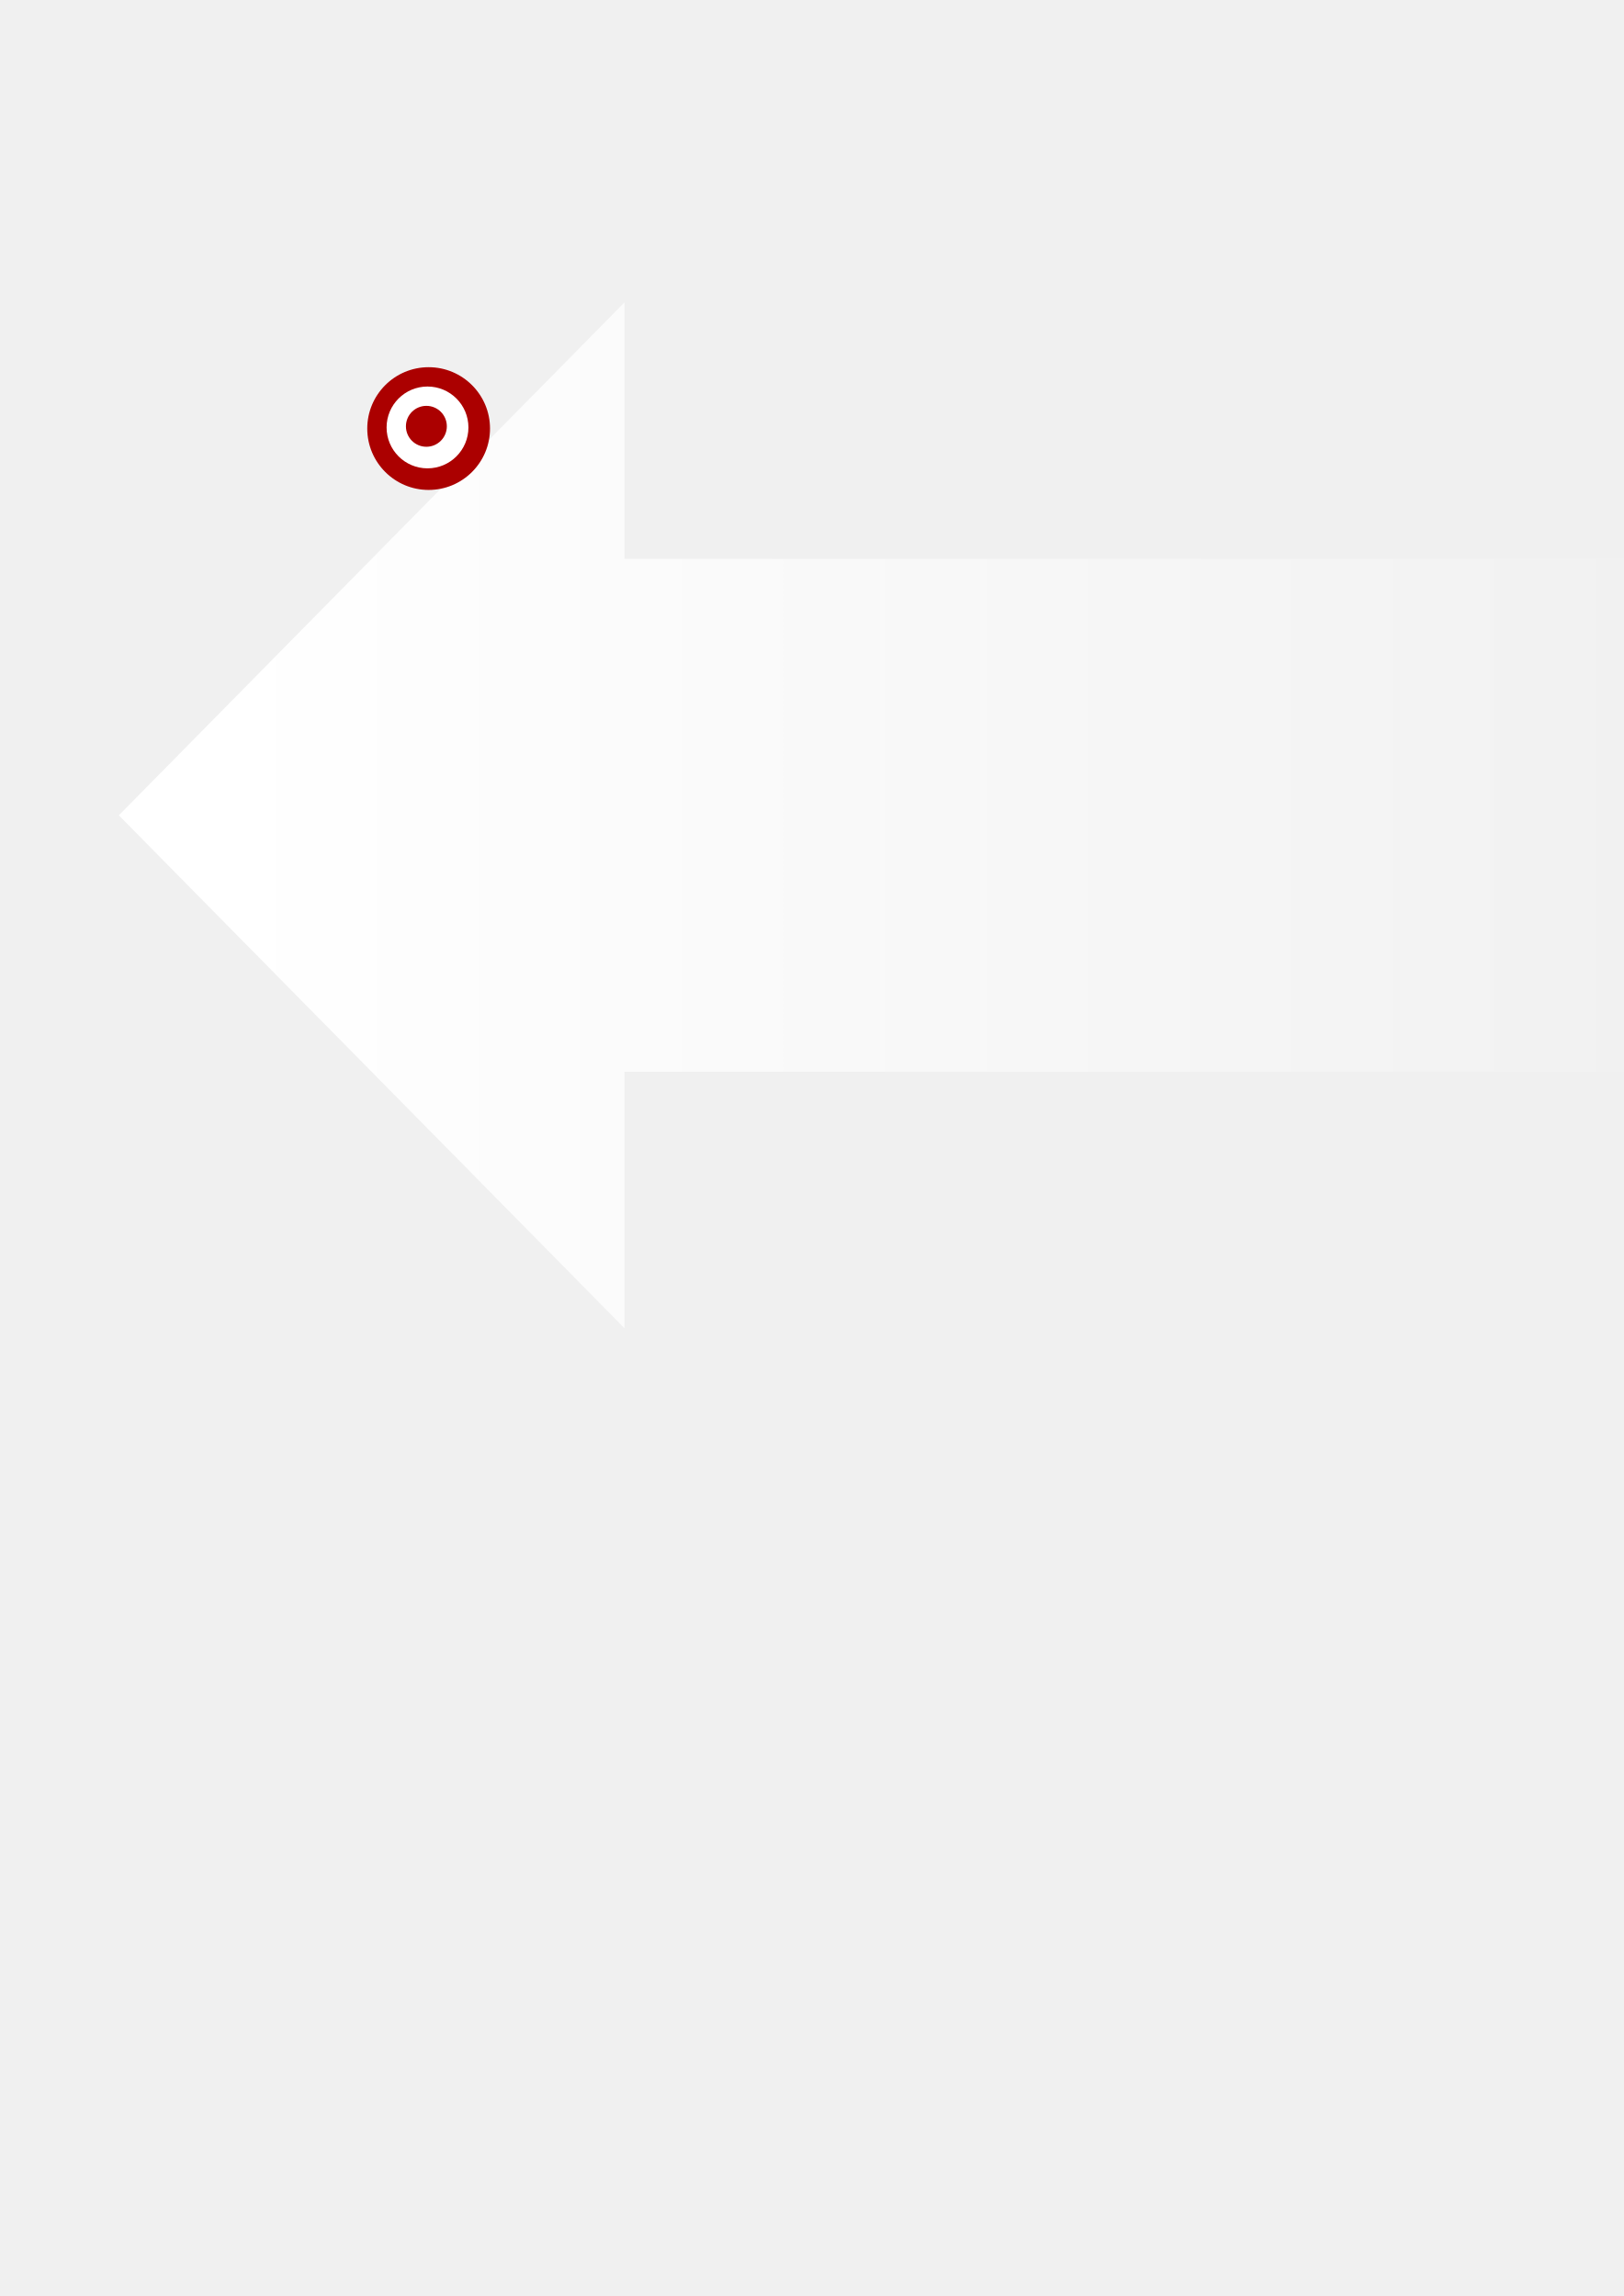
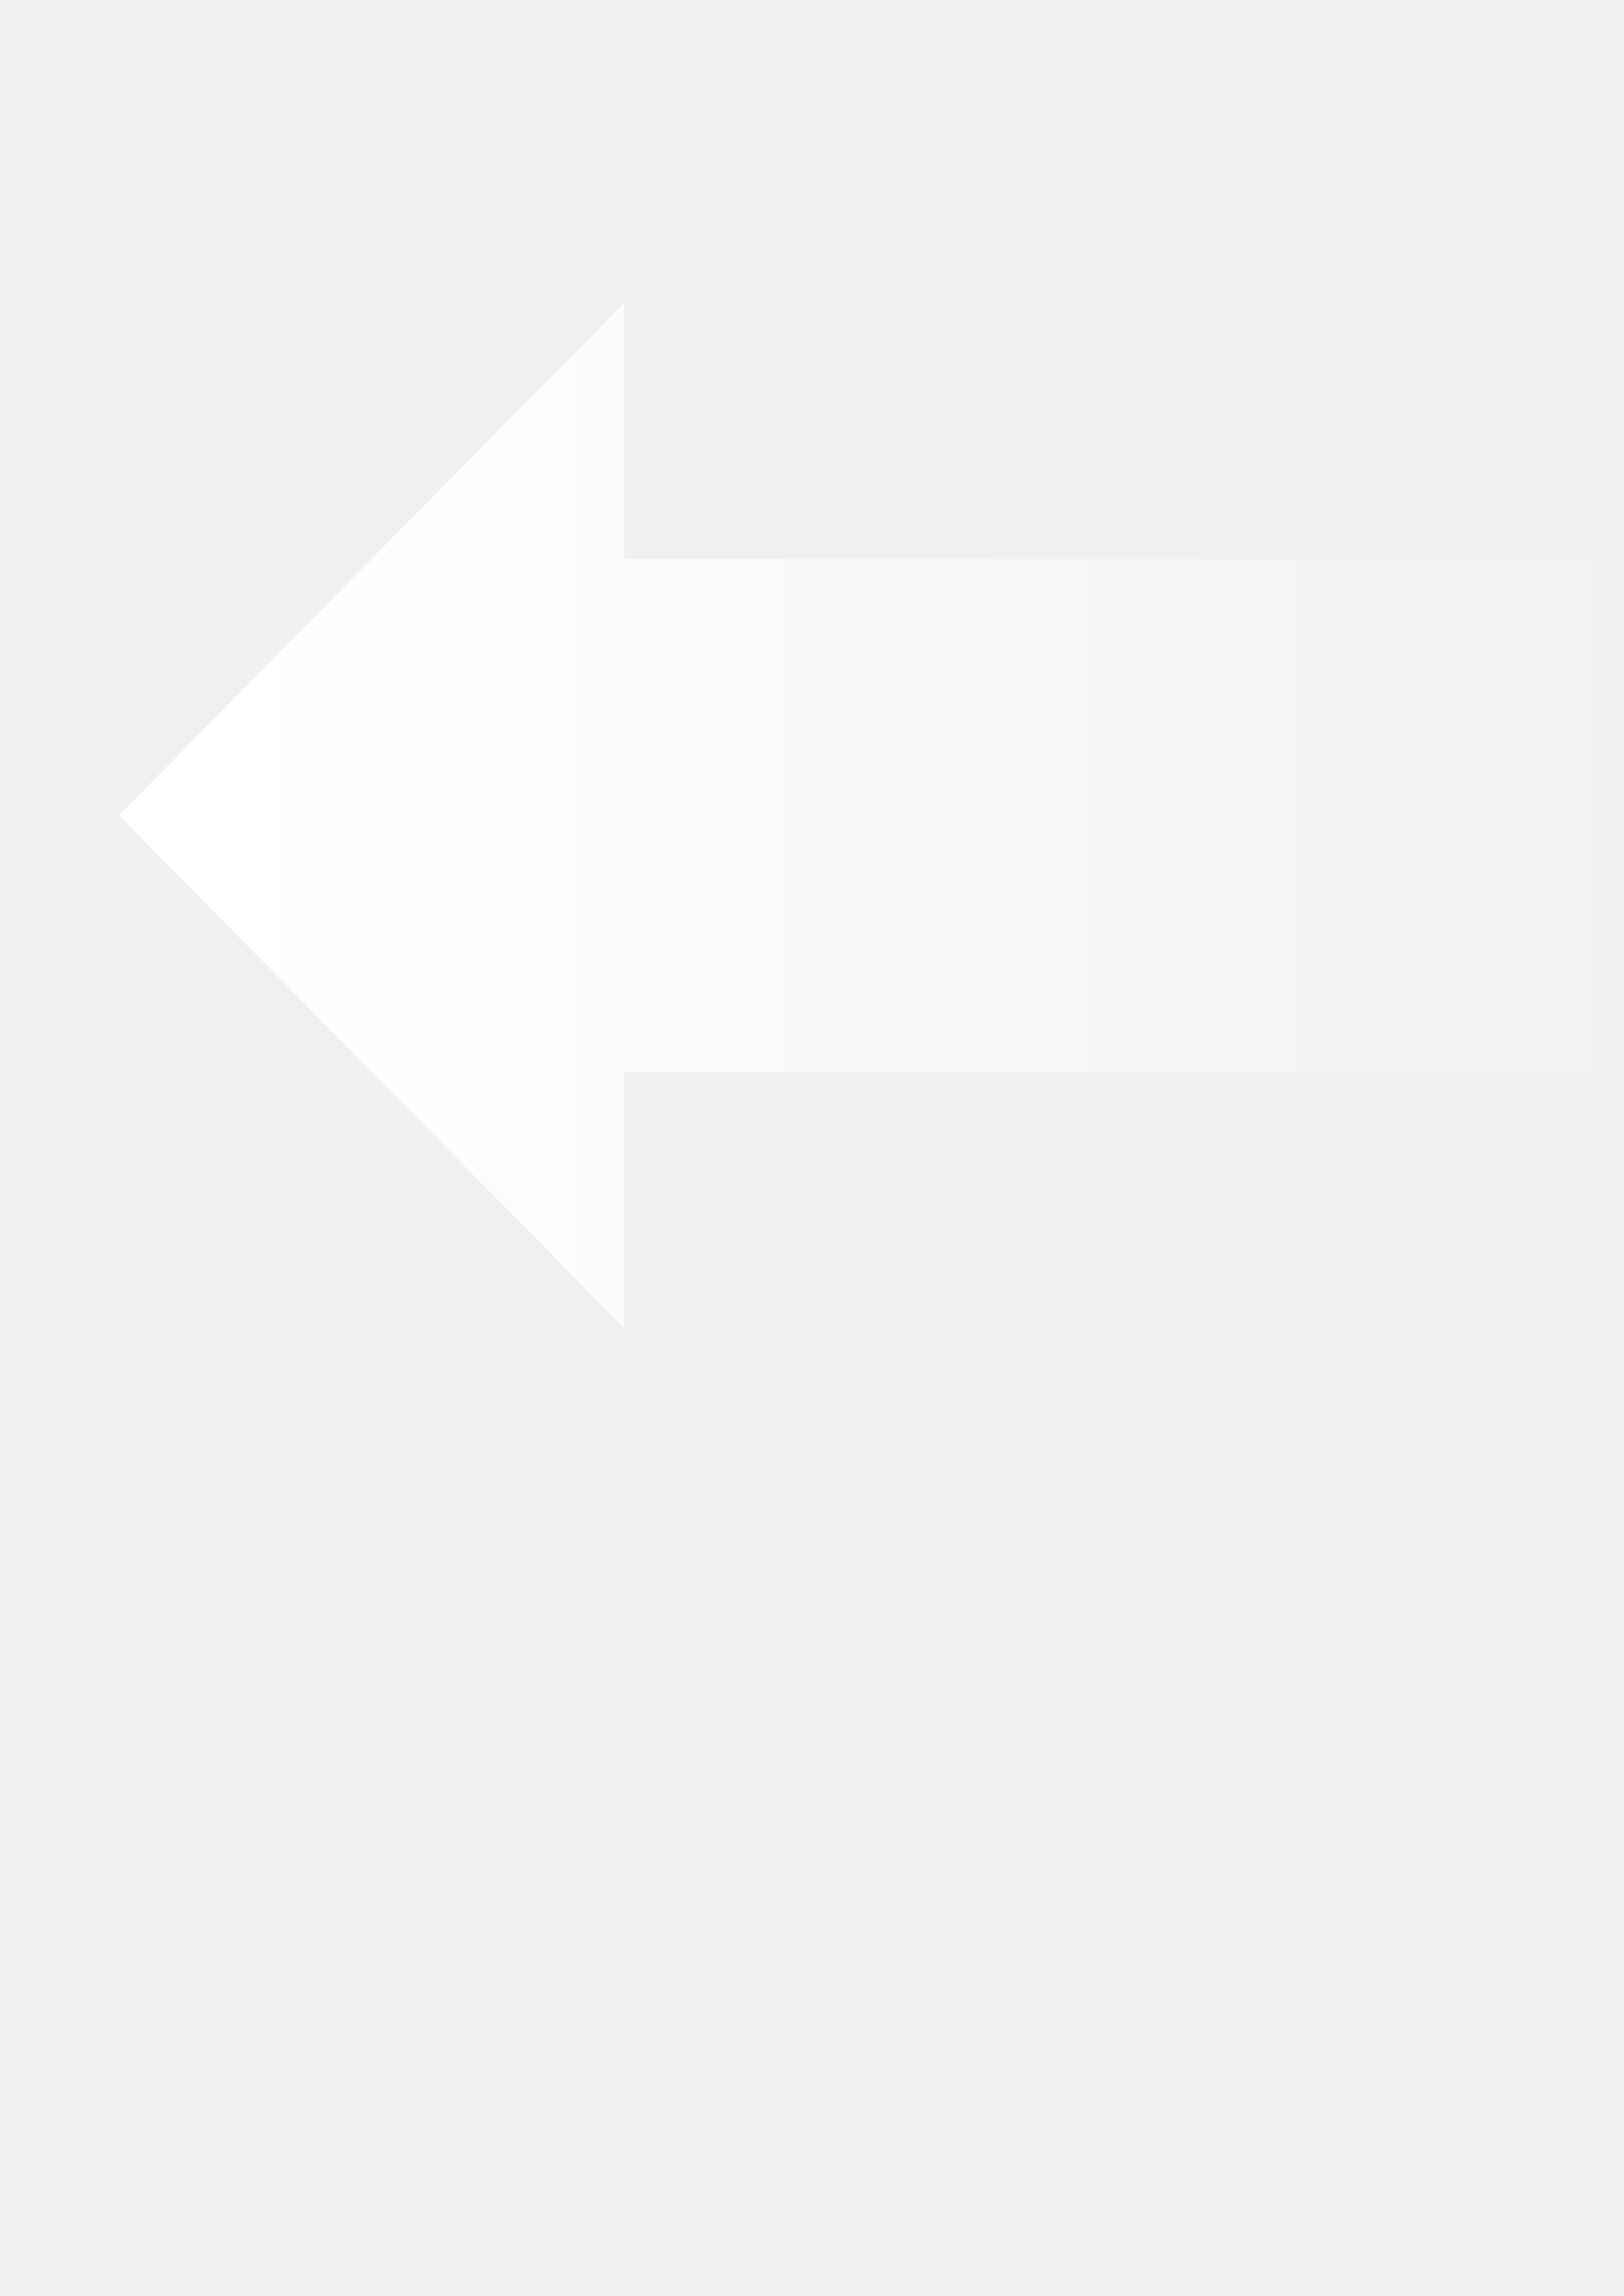
<svg xmlns="http://www.w3.org/2000/svg" xmlns:xlink="http://www.w3.org/1999/xlink" width="210mm" height="297mm" viewBox="0 0 210 297" version="1.1" id="svg1">
  <defs id="defs1">
    <linearGradient id="linearGradient2">
      <stop style="stop-color:#ffffff;stop-opacity:1;" offset="0.078" id="stop2" />
      <stop style="stop-color:#ffffff;stop-opacity:0;" offset="0.909" id="stop3" />
    </linearGradient>
    <linearGradient xlink:href="#linearGradient2" id="linearGradient3" x1="14.252" y1="50" x2="50.529" y2="50" gradientUnits="userSpaceOnUse" gradientTransform="matrix(6.539504,0,0,6.634852,-82.72161,-226.276)" />
  </defs>
  <g id="layer3">
    <rect style="display:none;fill:#ae1919;stroke:#ae1919;stroke-width:1.058" id="rect2" width="228.6" height="133.418" x="15.46" y="41.078" />
    <path style="fill:url(#linearGradient3);fill-opacity:1;stroke:none;stroke-width:1.058;stroke-opacity:1" d="M 80.766,39.118 15.371,105.467 80.766,171.815 V 138.641 H 244.254 V 72.292 H 80.766 Z" id="path2" />
  </g>
  <g id="layer1" style="display:none">
    <rect style="display:none;fill:#ff0000;fill-opacity:1;stroke:none;stroke-width:1.058;stroke-opacity:1" id="rect3" width="16.712" height="16.831" x="18.014" y="24.803" transform="translate(1.74756,-10.03425)" ry="0" />
    <g id="layer2" transform="translate(-3.25244,-15.03425)" style="fill:#ae1919;fill-opacity:1">
      <circle style="fill:#ae1919;fill-opacity:1;stroke:#000000;stroke-width:1.058;stroke-opacity:1" id="path1" cx="26.427" cy="38.209" r="2.646" />
    </g>
    <g id="g1" transform="translate(1.74756,-20.03425)">
      <circle style="fill:#ffffff;fill-opacity:1;stroke:#000000;stroke-width:1.058;stroke-opacity:1" id="circle1" cx="26.427" cy="38.209" r="2.646" />
    </g>
    <g id="g2" transform="translate(6.74756,-15.03425)">
      <circle style="fill:#ffffff;fill-opacity:1;stroke:#000000;stroke-width:1.058;stroke-opacity:1" id="circle2" cx="26.427" cy="38.209" r="2.646" />
    </g>
    <g id="g3" transform="translate(1.74756,-10.03425)">
      <circle style="fill:#ffffff;fill-opacity:1;stroke:#000000;stroke-width:1.058;stroke-opacity:1" id="circle3" cx="26.427" cy="38.209" r="2.646" />
    </g>
  </g>
  <g id="g8" style="display:none">
    <rect style="display:none;fill:#ff0000;fill-opacity:1;stroke:none;stroke-width:1.058;stroke-opacity:1" id="rect4" width="16.712" height="16.831" x="18.014" y="24.803" transform="translate(1.74756,-10.03425)" ry="0" />
    <g id="g4" transform="translate(-3.25244,-15.03425)" style="fill:#ffffff;fill-opacity:1">
      <circle style="fill:#ffffff;fill-opacity:1;stroke:#000000;stroke-width:1.058;stroke-opacity:1" id="circle4" cx="26.427" cy="38.209" r="2.646" />
    </g>
    <g id="g5" transform="translate(1.74756,-20.03425)">
      <circle style="fill:#ae1919;fill-opacity:1;stroke:#000000;stroke-width:1.058;stroke-opacity:1" id="circle5" cx="26.427" cy="38.209" r="2.646" />
    </g>
    <g id="g6" transform="translate(6.74756,-15.03425)">
      <circle style="fill:#ffffff;fill-opacity:1;stroke:#000000;stroke-width:1.058;stroke-opacity:1" id="circle6" cx="26.427" cy="38.209" r="2.646" />
    </g>
    <g id="g7" transform="translate(1.74756,-10.03425)">
      <circle style="fill:#ffffff;fill-opacity:1;stroke:#000000;stroke-width:1.058;stroke-opacity:1" id="circle7" cx="26.427" cy="38.209" r="2.646" />
    </g>
  </g>
  <g id="g13" style="display:none">
    <rect style="display:none;fill:#ff0000;fill-opacity:1;stroke:none;stroke-width:1.058;stroke-opacity:1" id="rect8" width="16.712" height="16.831" x="18.014" y="24.803" transform="translate(1.74756,-10.03425)" ry="0" />
    <g id="g9" transform="translate(-3.25244,-15.03425)" style="fill:#ffffff;fill-opacity:1">
      <circle style="fill:#ffffff;fill-opacity:1;stroke:#000000;stroke-width:1.058;stroke-opacity:1" id="circle8" cx="26.427" cy="38.209" r="2.646" />
    </g>
    <g id="g10" transform="translate(1.74756,-20.03425)" style="fill:#ffffff;fill-opacity:1">
      <circle style="fill:#ffffff;fill-opacity:1;stroke:#000000;stroke-width:1.058;stroke-opacity:1" id="circle9" cx="26.427" cy="38.209" r="2.646" />
    </g>
    <g id="g11" transform="translate(6.74756,-15.03425)" style="fill:#ae1919;fill-opacity:1">
      <circle style="fill:#ae1919;fill-opacity:1;stroke:#000000;stroke-width:1.058;stroke-opacity:1" id="circle10" cx="26.427" cy="38.209" r="2.646" />
    </g>
    <g id="g12" transform="translate(1.74756,-10.03425)">
      <circle style="fill:#ffffff;fill-opacity:1;stroke:#000000;stroke-width:1.058;stroke-opacity:1" id="circle11" cx="26.427" cy="38.209" r="2.646" />
    </g>
  </g>
  <g id="g18" style="display:none">
    <rect style="display:none;fill:#ff0000;fill-opacity:1;stroke:none;stroke-width:1.058;stroke-opacity:1" id="rect13" width="16.712" height="16.831" x="18.014" y="24.803" transform="translate(1.74756,-10.03425)" ry="0" />
    <g id="g14" transform="translate(-3.25244,-15.03425)" style="fill:#ffffff;fill-opacity:1">
      <circle style="fill:#ffffff;fill-opacity:1;stroke:#000000;stroke-width:1.058;stroke-opacity:1" id="circle13" cx="26.427" cy="38.209" r="2.646" />
    </g>
    <g id="g15" transform="translate(1.74756,-20.03425)" style="fill:#ffffff;fill-opacity:1">
      <circle style="fill:#ffffff;fill-opacity:1;stroke:#000000;stroke-width:1.058;stroke-opacity:1" id="circle14" cx="26.427" cy="38.209" r="2.646" />
    </g>
    <g id="g16" transform="translate(6.74756,-15.03425)" style="fill:#ffffff;fill-opacity:1">
      <circle style="fill:#ffffff;fill-opacity:1;stroke:#000000;stroke-width:1.058;stroke-opacity:1" id="circle15" cx="26.427" cy="38.209" r="2.646" />
    </g>
    <g id="g17" transform="translate(1.74756,-10.03425)" style="fill:#ae1919;fill-opacity:1">
      <circle style="fill:#ae1919;fill-opacity:1;stroke:#000000;stroke-width:1.058;stroke-opacity:1" id="circle16" cx="26.427" cy="38.209" r="2.646" />
    </g>
  </g>
  <g id="g23" style="display:none">
    <rect style="display:none;fill:#ff0000;fill-opacity:1;stroke:none;stroke-width:1.058;stroke-opacity:1" id="rect18" width="16.712" height="16.831" x="18.014" y="24.803" transform="translate(1.74756,-10.03425)" ry="0" />
    <g id="g19" transform="translate(-3.25244,-15.03425)" style="fill:#ae1919;fill-opacity:1">
      <circle style="fill:#ae1919;fill-opacity:1;stroke:#000000;stroke-width:1.058;stroke-opacity:1" id="circle18" cx="26.427" cy="38.209" r="2.646" />
    </g>
    <g id="g20" transform="translate(1.74756,-20.03425)" style="fill:#ffffff;fill-opacity:1">
      <circle style="fill:#ae1919;fill-opacity:1;stroke:#000000;stroke-width:1.058;stroke-opacity:1" id="circle19" cx="26.427" cy="38.209" r="2.646" />
    </g>
    <g id="g21" transform="translate(6.74756,-15.03425)" style="fill:#ffffff;fill-opacity:1">
      <circle style="fill:#ffffff;fill-opacity:1;stroke:#000000;stroke-width:1.058;stroke-opacity:1" id="circle20" cx="26.427" cy="38.209" r="2.646" />
    </g>
    <g id="g22" transform="translate(1.74756,-10.03425)" style="fill:#ffffff;fill-opacity:1">
      <circle style="fill:#ffffff;fill-opacity:1;stroke:#000000;stroke-width:1.058;stroke-opacity:1" id="circle21" cx="26.427" cy="38.209" r="2.646" />
    </g>
  </g>
  <g id="g28" style="display:none">
    <rect style="display:none;fill:#ff0000;fill-opacity:1;stroke:none;stroke-width:1.058;stroke-opacity:1" id="rect23" width="16.712" height="16.831" x="18.014" y="24.803" transform="translate(1.74756,-10.03425)" ry="0" />
    <g id="g24" transform="translate(-3.25244,-15.03425)" style="fill:#ffffff;fill-opacity:1">
      <circle style="fill:#ffffff;fill-opacity:1;stroke:#000000;stroke-width:1.058;stroke-opacity:1" id="circle23" cx="26.427" cy="38.209" r="2.646" />
    </g>
    <g id="g25" transform="translate(1.74756,-20.03425)" style="fill:#ffffff;fill-opacity:1">
      <circle style="fill:#ae1919;fill-opacity:1;stroke:#000000;stroke-width:1.058;stroke-opacity:1" id="circle24" cx="26.427" cy="38.209" r="2.646" />
    </g>
    <g id="g26" transform="translate(6.74756,-15.03425)" style="fill:#ae1919;fill-opacity:1">
      <circle style="fill:#ae1919;fill-opacity:1;stroke:#000000;stroke-width:1.058;stroke-opacity:1" id="circle25" cx="26.427" cy="38.209" r="2.646" />
    </g>
    <g id="g27" transform="translate(1.74756,-10.03425)" style="fill:#ffffff;fill-opacity:1">
      <circle style="fill:#ffffff;fill-opacity:1;stroke:#000000;stroke-width:1.058;stroke-opacity:1" id="circle26" cx="26.427" cy="38.209" r="2.646" />
    </g>
  </g>
  <g id="g33" style="display:none">
    <rect style="display:none;fill:#ff0000;fill-opacity:1;stroke:none;stroke-width:1.058;stroke-opacity:1" id="rect28" width="16.712" height="16.831" x="18.014" y="24.803" transform="translate(1.74756,-10.03425)" ry="0" />
    <g id="g29" transform="translate(-3.25244,-15.03425)" style="fill:#ae1919;fill-opacity:1">
      <circle style="fill:#ae1919;fill-opacity:1;stroke:#000000;stroke-width:1.058;stroke-opacity:1" id="circle28" cx="26.427" cy="38.209" r="2.646" />
    </g>
    <g id="g30" transform="translate(1.74756,-20.03425)" style="fill:#ffffff;fill-opacity:1">
      <circle style="fill:#ffffff;fill-opacity:1;stroke:#000000;stroke-width:1.058;stroke-opacity:1" id="circle29" cx="26.427" cy="38.209" r="2.646" />
    </g>
    <g id="g31" transform="translate(6.74756,-15.03425)" style="fill:#ffffff;fill-opacity:1">
      <circle style="fill:#ffffff;fill-opacity:1;stroke:#000000;stroke-width:1.058;stroke-opacity:1" id="circle30" cx="26.427" cy="38.209" r="2.646" />
    </g>
    <g id="g32" transform="translate(1.74756,-10.03425)" style="fill:#ae1919;fill-opacity:1">
      <circle style="fill:#ae1919;fill-opacity:1;stroke:#000000;stroke-width:1.058;stroke-opacity:1" id="circle31" cx="26.427" cy="38.209" r="2.646" />
    </g>
  </g>
  <g id="g38" style="display:none">
    <rect style="display:none;fill:#ff0000;fill-opacity:1;stroke:none;stroke-width:1.058;stroke-opacity:1" id="rect33" width="16.712" height="16.831" x="18.014" y="24.803" transform="translate(1.74756,-10.03425)" ry="0" />
    <g id="g34" transform="translate(-3.25244,-15.03425)" style="fill:#ffffff;fill-opacity:1">
      <circle style="fill:#ffffff;fill-opacity:1;stroke:#000000;stroke-width:1.058;stroke-opacity:1" id="circle33" cx="26.427" cy="38.209" r="2.646" />
    </g>
    <g id="g35" transform="translate(1.74756,-20.03425)" style="fill:#ffffff;fill-opacity:1">
      <circle style="fill:#ffffff;fill-opacity:1;stroke:#000000;stroke-width:1.058;stroke-opacity:1" id="circle34" cx="26.427" cy="38.209" r="2.646" />
    </g>
    <g id="g36" transform="translate(6.74756,-15.03425)" style="fill:#ffffff;fill-opacity:1">
      <circle style="fill:#ae1919;fill-opacity:1;stroke:#000000;stroke-width:1.058;stroke-opacity:1" id="circle35" cx="26.427" cy="38.209" r="2.646" />
    </g>
    <g id="g37" transform="translate(1.74756,-10.03425)" style="fill:#ae1919;fill-opacity:1">
      <circle style="fill:#ae1919;fill-opacity:1;stroke:#000000;stroke-width:1.058;stroke-opacity:1" id="circle36" cx="26.427" cy="38.209" r="2.646" />
    </g>
  </g>
  <g id="g43" style="display:none" transform="translate(0.1840909,1.268182)">
    <rect style="display:none;fill:#ff0000;fill-opacity:1;stroke:none;stroke-width:1.058;stroke-opacity:1" id="rect5" width="16.712" height="16.831" x="18.014" y="24.803" transform="translate(1.74756,-10.03425)" ry="0" />
    <g id="layer5" transform="translate(0.4090916,0.18409)">
      <path style="fill:#ffffff;fill-opacity:1;stroke:#000000;stroke-width:1.058;stroke-opacity:1" d="m 25.839,19.102 -4.176,3.897 4.176,3.897 v -1.949 h 8.183 V 21.051 H 25.839 Z" id="path2-4" />
    </g>
  </g>
  <g id="g45" style="display:none">
    <rect style="display:none;fill:#ff0000;fill-opacity:1;stroke:none;stroke-width:1.058;stroke-opacity:1" id="rect44" width="16.712" height="16.831" x="18.014" y="24.803" transform="translate(1.74756,-10.03425)" ry="0" />
    <g id="g44" transform="rotate(90,27.92417,23.01994)">
      <path style="fill:#ffffff;fill-opacity:1;stroke:#000000;stroke-width:1.058;stroke-opacity:1" d="m 26.023,18.98 -4.176,3.897 4.176,3.897 v -1.949 h 8.183 V 20.928 H 26.023 Z" id="path44" />
    </g>
  </g>
  <g id="g47" style="display:none" transform="translate(0.02045455,0.02045455)">
    <rect style="display:none;fill:#ff0000;fill-opacity:1;stroke:none;stroke-width:1.058;stroke-opacity:1" id="rect45" width="16.712" height="16.831" x="18.014" y="24.803" transform="translate(1.74756,-10.03425)" ry="0" />
    <g id="g46" style="display:inline" transform="rotate(180,28.24122,23.05062)">
      <path style="fill:#ffffff;fill-opacity:1;stroke:#000000;stroke-width:1.058;stroke-opacity:1" d="m 26.044,19.123 -4.176,3.897 4.176,3.897 V 24.968 H 34.227 V 21.071 h -8.183 z" id="path45" />
    </g>
  </g>
  <g id="g49" style="display:none">
    <rect style="display:none;fill:#ff0000;fill-opacity:1;stroke:none;stroke-width:1.058;stroke-opacity:1" id="rect47" width="16.712" height="16.831" x="18.014" y="24.803" transform="translate(1.74756,-10.03425)" ry="0" />
    <g id="g48" style="display:inline" transform="rotate(-90,28.13894,22.94835)">
      <path style="fill:#ffffff;fill-opacity:1;stroke:#000000;stroke-width:1.058;stroke-opacity:1" d="m 26.044,19.123 -4.176,3.897 4.176,3.897 V 24.968 H 34.227 V 21.071 h -8.183 z" id="path47" />
    </g>
  </g>
  <g id="g51" style="display:none">
    <rect style="display:inline;fill:#ff0000;fill-opacity:1;stroke:none;stroke-width:1.058;stroke-opacity:1" id="rect49" width="16.712" height="16.831" x="18.014" y="24.803" transform="translate(1.74756,-10.03425)" ry="0" />
    <g id="g50" style="display:inline" transform="rotate(180,28.06735,23.09153)">
      <path style="fill:#ffffff;fill-opacity:1;stroke:#000000;stroke-width:1.058;stroke-opacity:1" d="m 24.678,21.875 -2.212,-0.359 -1.811,1.405 -0.01,0.819 2.465,2.437 1.259,-0.021 3.65,-0.869 1.596,-0.289 4.688,0.517 -1.499,-1.476 1.649,-1.092 -2.248,-0.884 2.005,-1.822 -4.613,0.628 -2.392,-0.188 -1.445,-0.816 -2.505,0.072 -1.112,0.37 -0.336,0.758 0.383,0.469 2.546,0.299 0.13,1.281 -1.932,0.318 0.717,-0.102 1.025,-0.231 z" id="path49" />
    </g>
  </g>
  <g id="g54" style="display:none">
    <rect style="display:none;fill:#ff0000;fill-opacity:1;stroke:none;stroke-width:1.058;stroke-opacity:1" id="rect53" width="16.712" height="16.831" x="18.014" y="24.803" transform="translate(1.74756,-10.03425)" ry="0" />
    <g id="g53" style="display:inline;fill:#6af5ef;fill-opacity:1;stroke-width:1;stroke-dasharray:none" transform="rotate(155,28.32669,23.03487)">
      <path style="fill:#6af5ef;fill-opacity:1;stroke:#000000;stroke-width:1;stroke-dasharray:none;stroke-opacity:1" d="m 24.678,21.875 -2.212,-0.359 -1.811,1.405 -0.01,0.819 2.465,2.437 1.259,-0.021 3.65,-0.869 1.596,-0.289 4.765,0.643 -1.576,-1.602 2.906,-0.98 -2.832,-0.84 1.228,-1.801 -3.81,0.89 -2.25,-0.009 -2.285,-1.434 -2.505,0.072 -1.112,0.37 -0.336,0.758 0.383,0.469 2.546,0.299 0.13,1.281 -1.932,0.318 0.717,-0.102 1.025,-0.231 z" id="path53" />
    </g>
  </g>
  <g id="g58" style="display:none">
    <rect style="display:none;fill:#ff0000;fill-opacity:1;stroke:none;stroke-width:1.058;stroke-opacity:1" id="rect57" width="16.712" height="16.831" x="18.014" y="24.803" transform="translate(1.74756,-10.03425)" ry="0" />
    <g id="g57" style="display:inline;fill:#a2080d;fill-opacity:1;stroke-width:1;stroke-dasharray:none" transform="rotate(155,28.32669,23.03487)">
      <path style="fill:#a2080d;fill-opacity:1;stroke:#000000;stroke-width:1;stroke-dasharray:none;stroke-opacity:1" d="m 24.678,21.875 -2.212,-0.359 -1.811,1.405 -0.01,0.819 2.465,2.437 1.259,-0.021 3.65,-0.869 1.596,-0.289 4.765,0.643 -1.576,-1.602 2.906,-0.98 -2.832,-0.84 1.228,-1.801 -3.81,0.89 -2.25,-0.009 -2.285,-1.434 -2.505,0.072 -1.112,0.37 -0.336,0.758 0.383,0.469 2.546,0.299 0.13,1.281 -1.932,0.318 0.717,-0.102 1.025,-0.231 z" id="path57" />
    </g>
  </g>
  <g id="g60" style="display:none">
    <rect style="display:none;fill:#ff0000;fill-opacity:1;stroke:none;stroke-width:1.058;stroke-opacity:1" id="rect58" width="16.712" height="16.831" x="18.014" y="24.803" transform="translate(1.74756,-10.03425)" ry="0" />
    <g id="g59" style="display:inline;fill:#6af5ef;fill-opacity:1;stroke-width:1;stroke-dasharray:none" transform="rotate(-155,28.3826,23.18724)">
      <path style="fill:#6af5ef;fill-opacity:1;stroke:#000000;stroke-width:1;stroke-dasharray:none;stroke-opacity:1" d="m 24.678,21.875 -2.212,-0.359 -1.811,1.405 -0.01,0.819 2.465,2.437 1.259,-0.021 3.65,-0.869 1.596,-0.289 4.765,0.643 -1.576,-1.602 2.906,-0.98 -2.832,-0.84 1.228,-1.801 -3.81,0.89 -2.25,-0.009 -2.285,-1.434 -2.505,0.072 -1.112,0.37 -0.336,0.758 0.383,0.469 2.546,0.299 0.13,1.281 -1.932,0.318 0.717,-0.102 1.025,-0.231 z" id="path58" />
    </g>
  </g>
  <g id="g62" style="display:none">
    <rect style="display:none;fill:#ff0000;fill-opacity:1;stroke:none;stroke-width:1.058;stroke-opacity:1" id="rect60" width="16.712" height="16.831" x="18.014" y="24.803" transform="translate(1.74756,-10.03425)" ry="0" />
    <g id="g61" style="display:inline;fill:#a2080d;fill-opacity:1;stroke-width:1;stroke-dasharray:none" transform="rotate(-155,28.3826,23.18724)">
      <path style="fill:#a2080d;fill-opacity:1;stroke:#000000;stroke-width:1;stroke-dasharray:none;stroke-opacity:1" d="m 24.678,21.875 -2.212,-0.359 -1.811,1.405 -0.01,0.819 2.465,2.437 1.259,-0.021 3.65,-0.869 1.596,-0.289 4.765,0.643 -1.576,-1.602 2.906,-0.98 -2.832,-0.84 1.228,-1.801 -3.81,0.89 -2.25,-0.009 -2.285,-1.434 -2.505,0.072 -1.112,0.37 -0.336,0.758 0.383,0.469 2.546,0.299 0.13,1.281 -1.932,0.318 0.717,-0.102 1.025,-0.231 z" id="path60" />
    </g>
  </g>
  <g id="g40" style="display:none" transform="translate(0.02045455,0.02045455)">
    <rect style="display:none;fill:#ff0000;fill-opacity:1;stroke:none;stroke-width:1.058;stroke-opacity:1" id="rect1" width="16.712" height="16.831" x="18.014" y="24.803" transform="translate(1.74756,-10.03425)" ry="0" />
    <g id="g39" style="display:inline" transform="rotate(180,28.24122,23.05062)">
      <g id="g39-8" style="display:inline;stroke-width:1.139" transform="matrix(-0.8812142,0,0,0.8749142,51.78189,0.6308847)">
        <path style="fill:#ffffff;fill-opacity:1;stroke:#000000;stroke-width:1.205;stroke-opacity:1" d="m 25.463,18.796 -4.176,3.897 4.176,3.897 v -1.949 h 8.183 v -3.897 h -8.183 z" id="path3-2" />
      </g>
      <g id="g39-7" style="display:inline" transform="matrix(-1,0,0,1,55.57953,4.970484)">
        <g id="g39-8-1" style="display:inline;stroke-width:1.139" transform="matrix(-0.8812142,0,0,0.8749142,51.78189,0.6308847)">
          <path style="fill:#ffffff;fill-opacity:1;stroke:#000000;stroke-width:1.205;stroke-opacity:1" d="m 26.624,18.796 -4.176,3.897 4.176,3.897 v -1.949 h 8.183 v -3.897 h -8.183 z" id="path3-2-1" />
        </g>
      </g>
    </g>
  </g>
-   <g id="g56" style="display:none" transform="translate(0.02045455,0.02045455)">
-     <rect style="display:none;fill:#ff0000;fill-opacity:1;stroke:none;stroke-width:1.058;stroke-opacity:1" id="rect6" width="16.712" height="16.831" x="18.014" y="24.803" transform="translate(1.74756,-10.03425)" ry="0" />
-     <rect style="fill:#000000;fill-opacity:1;stroke:#000000;stroke-width:1.058;stroke-opacity:1" id="rect56" width="11.86" height="7.463" x="22.253" y="22.022" />
-     <path id="rect59" style="fill:none;stroke:#000000;stroke-width:2.117" d="m 26.163,16.989 h 3.868 c 1.108,0 2,0.892 2,2 v 3.174 c 0,1.108 -0.892,2 -2,2 h -3.868 c -1.108,0 -2,-0.892 -2,-2 v -3.174 c 0,-1.108 0.892,-2 2,-2 z" />
-   </g>
-   <g id="g63" style="display:inline" transform="translate(0.02045455,0.02045455)">
-     <rect style="display:none;fill:#5eff00;fill-opacity:1;stroke:none;stroke-width:1.058;stroke-opacity:1" id="rect61" width="16.161" height="16" x="47.321" y="47.417" ry="0" />
-     <circle style="display:inline;fill:#ab0000;fill-opacity:1;stroke:none;stroke-width:2.117;stroke-dasharray:none;stroke-opacity:1" id="path63-8" cx="55.417" cy="55.417" r="7.938" />
-     <circle style="display:inline;fill:#ffffff;fill-opacity:1;stroke:none;stroke-width:2.117;stroke-dasharray:none;stroke-opacity:1" id="path64" cx="55.271" cy="55.271" r="5.292" />
-     <circle style="display:inline;fill:#ab0000;fill-opacity:1;stroke:none;stroke-width:2.117;stroke-dasharray:none;stroke-opacity:1" id="path63" cx="55.125" cy="55.125" r="2.646" />
+   <g id="g56" style="display:inline" transform="translate(-76.92982,25.59566)">
+     <rect style="display:none;fill:#ff0000;fill-opacity:1;stroke:none;stroke-width:1.058;stroke-opacity:1" id="rect6" width="30.729" height="30.948" x="19.762" y="14.769" ry="0" />
+     <path id="rect56" style="stroke:#000000;stroke-width:1.058" d="m 24.343,28.105 h 21.807 v 13.723 h -21.807 z" />
+     <path id="rect59" style="fill:none;stroke:#000000;stroke-width:4.233;stroke-dasharray:none" d="M 31.531,18.851 H 38.643 c 2.037,0 3.677,1.64 3.677,3.677 v 5.836 c 0,2.037 -1.64,3.677 -3.677,3.677 h -7.112 c -2.037,0 -3.677,-1.64 -3.677,-3.677 v -5.836 c 0,-2.037 1.64,-3.677 3.677,-3.677 z" />
+   </g>
+   <g id="g63" style="display:inline;stroke-width:0.206" transform="matrix(4.859376,0,0,4.859376,-326.0197,-145.2664)">
+     <rect style="display:none;fill:#5eff00;fill-opacity:1;stroke:none;stroke-width:0.218;stroke-opacity:1" id="rect61" width="17.087" height="16.674" x="46.934" y="47.047" ry="0" />
+     <path id="path63-8" style="display:inline;fill:#ab0000;stroke-width:0.436" d="m 63.355,55.417 a 7.938,7.938 0 0 1 -7.938,7.938 7.938,7.938 0 0 1 -7.938,-7.938 7.938,7.938 0 0 1 7.938,-7.938 7.938,7.938 0 0 1 7.938,7.938 z" />
+     <path id="path64" style="display:inline;fill:#ffffff;stroke-width:0.436" d="m 60.563,55.271 a 5.292,5.292 0 0 1 -5.292,5.292 5.292,5.292 0 0 1 -5.292,-5.292 5.292,5.292 0 0 1 5.292,-5.292 5.292,5.292 0 0 1 5.292,5.292 z" />
+     <path id="path63" style="display:inline;fill:#ab0000;stroke-width:0.436" d="m 57.771,55.125 a 2.646,2.646 0 0 1 -2.646,2.646 2.646,2.646 0 0 1 -2.646,-2.646 2.646,2.646 0 0 1 2.646,-2.646 2.646,2.646 0 0 1 2.646,2.646 z" />
  </g>
</svg>
